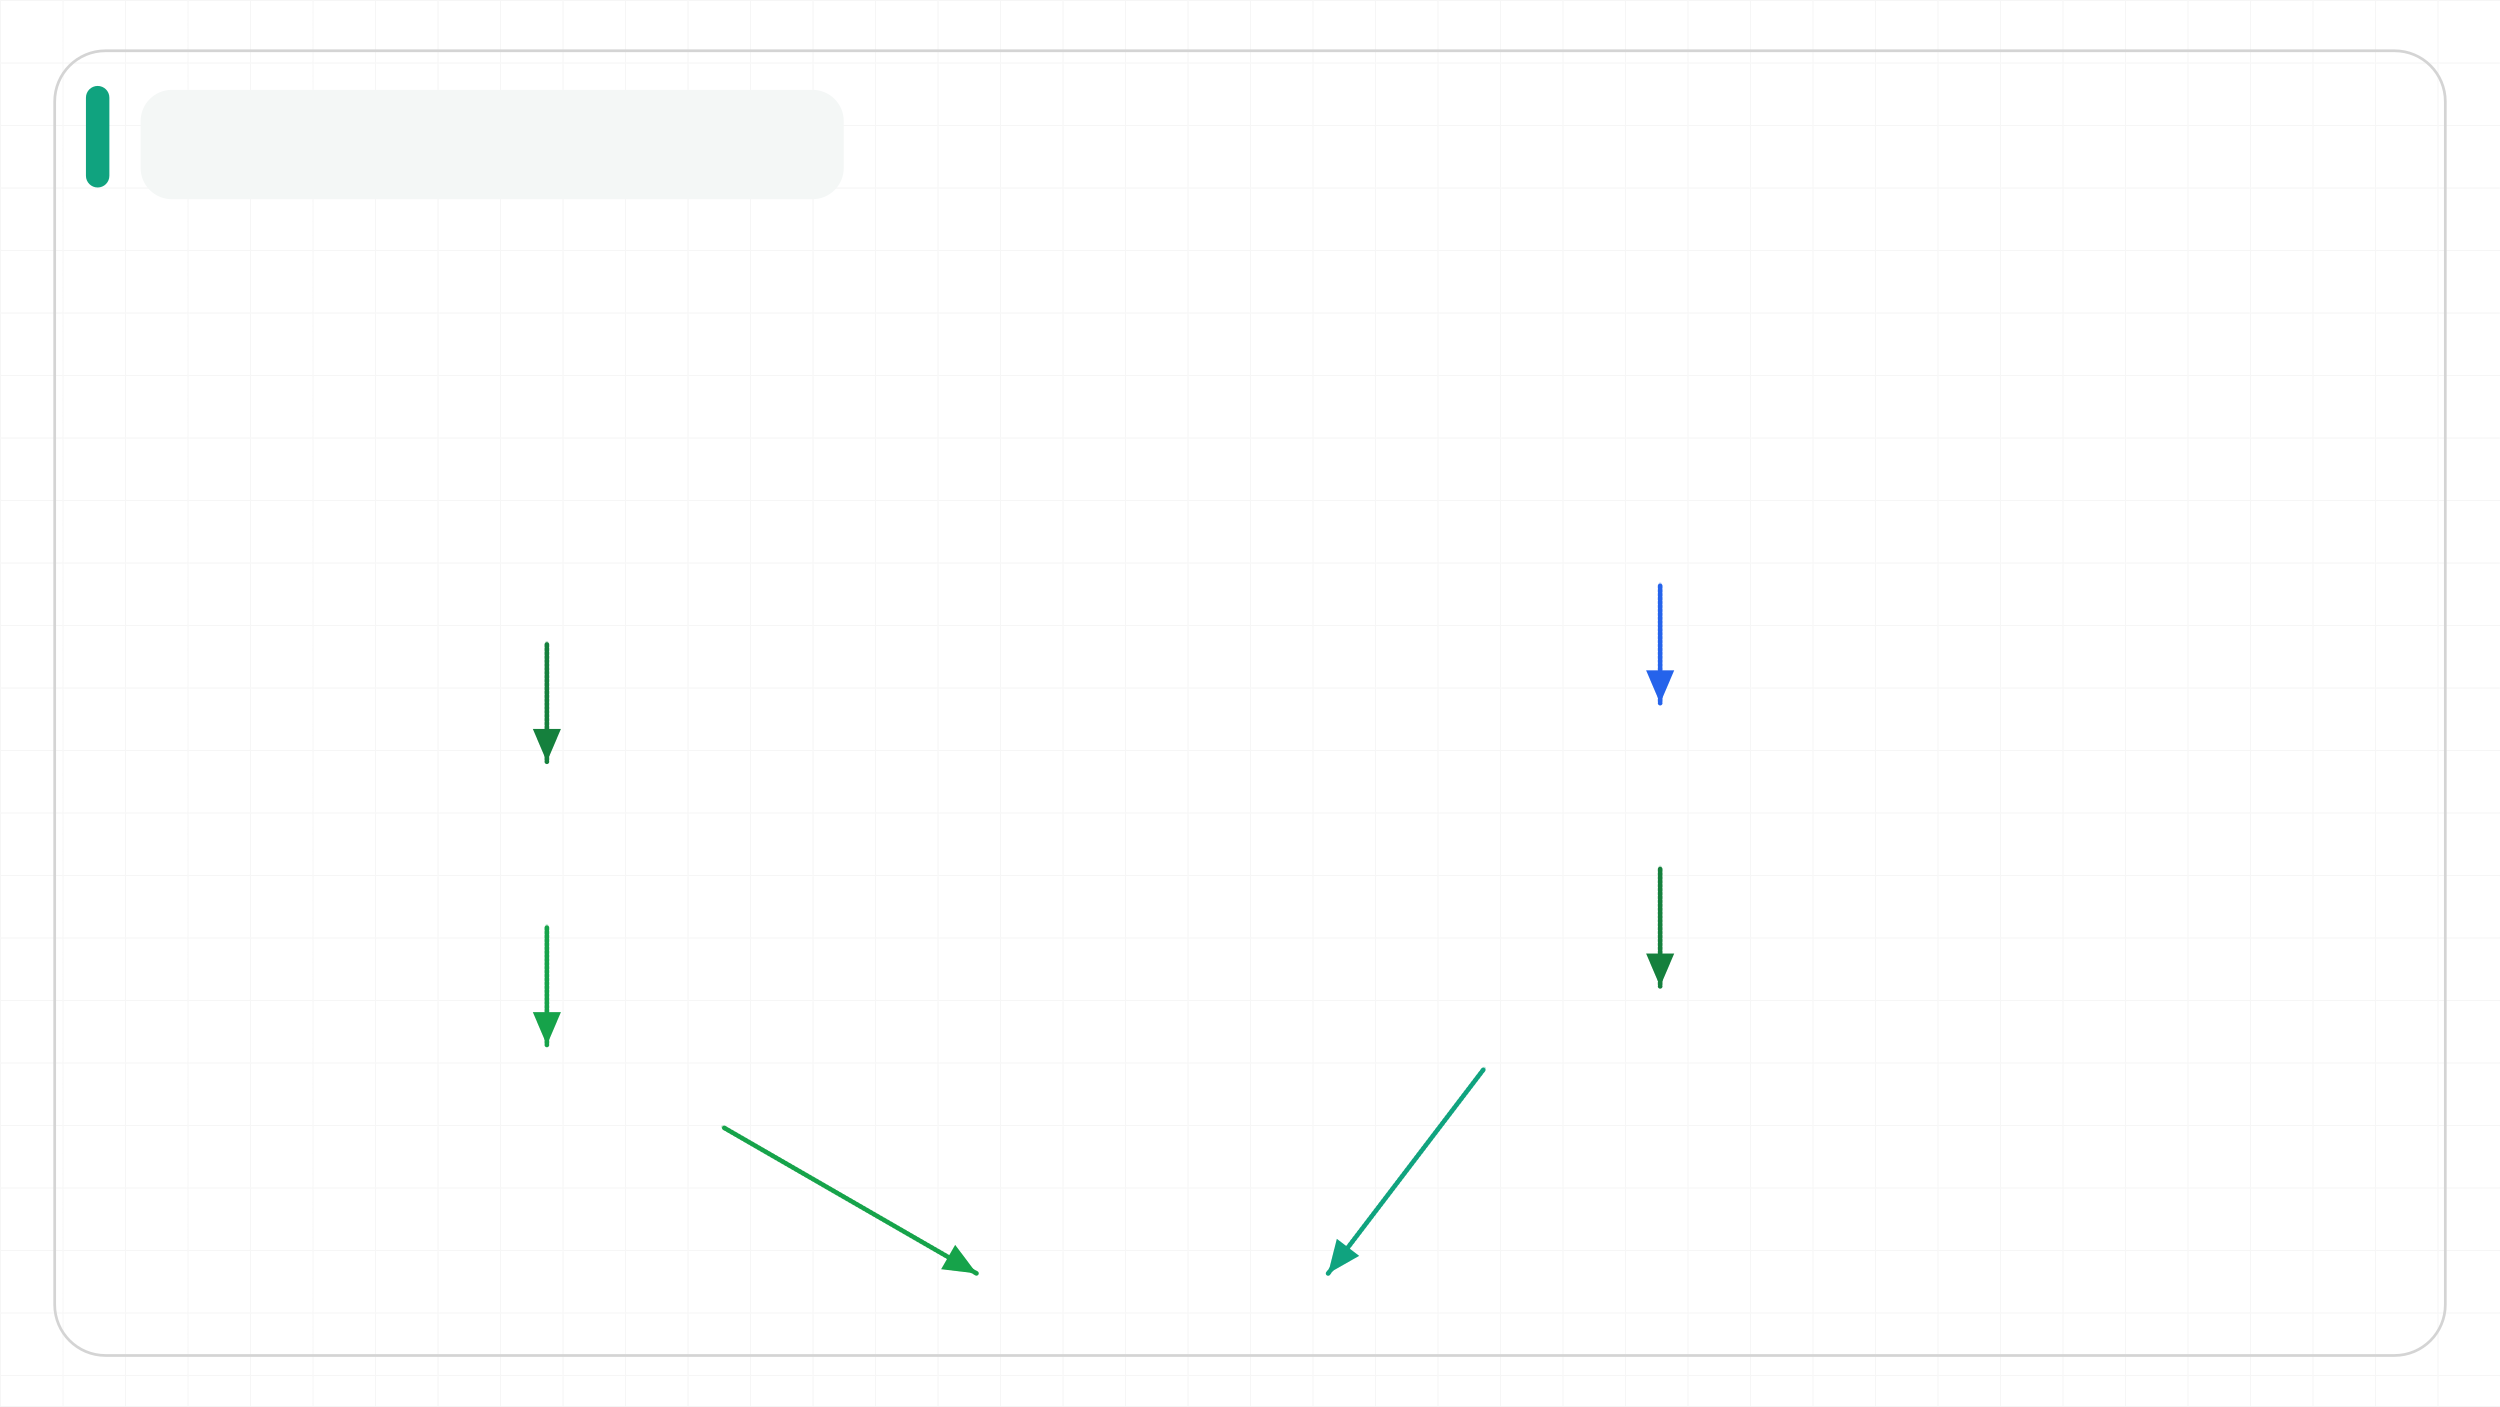
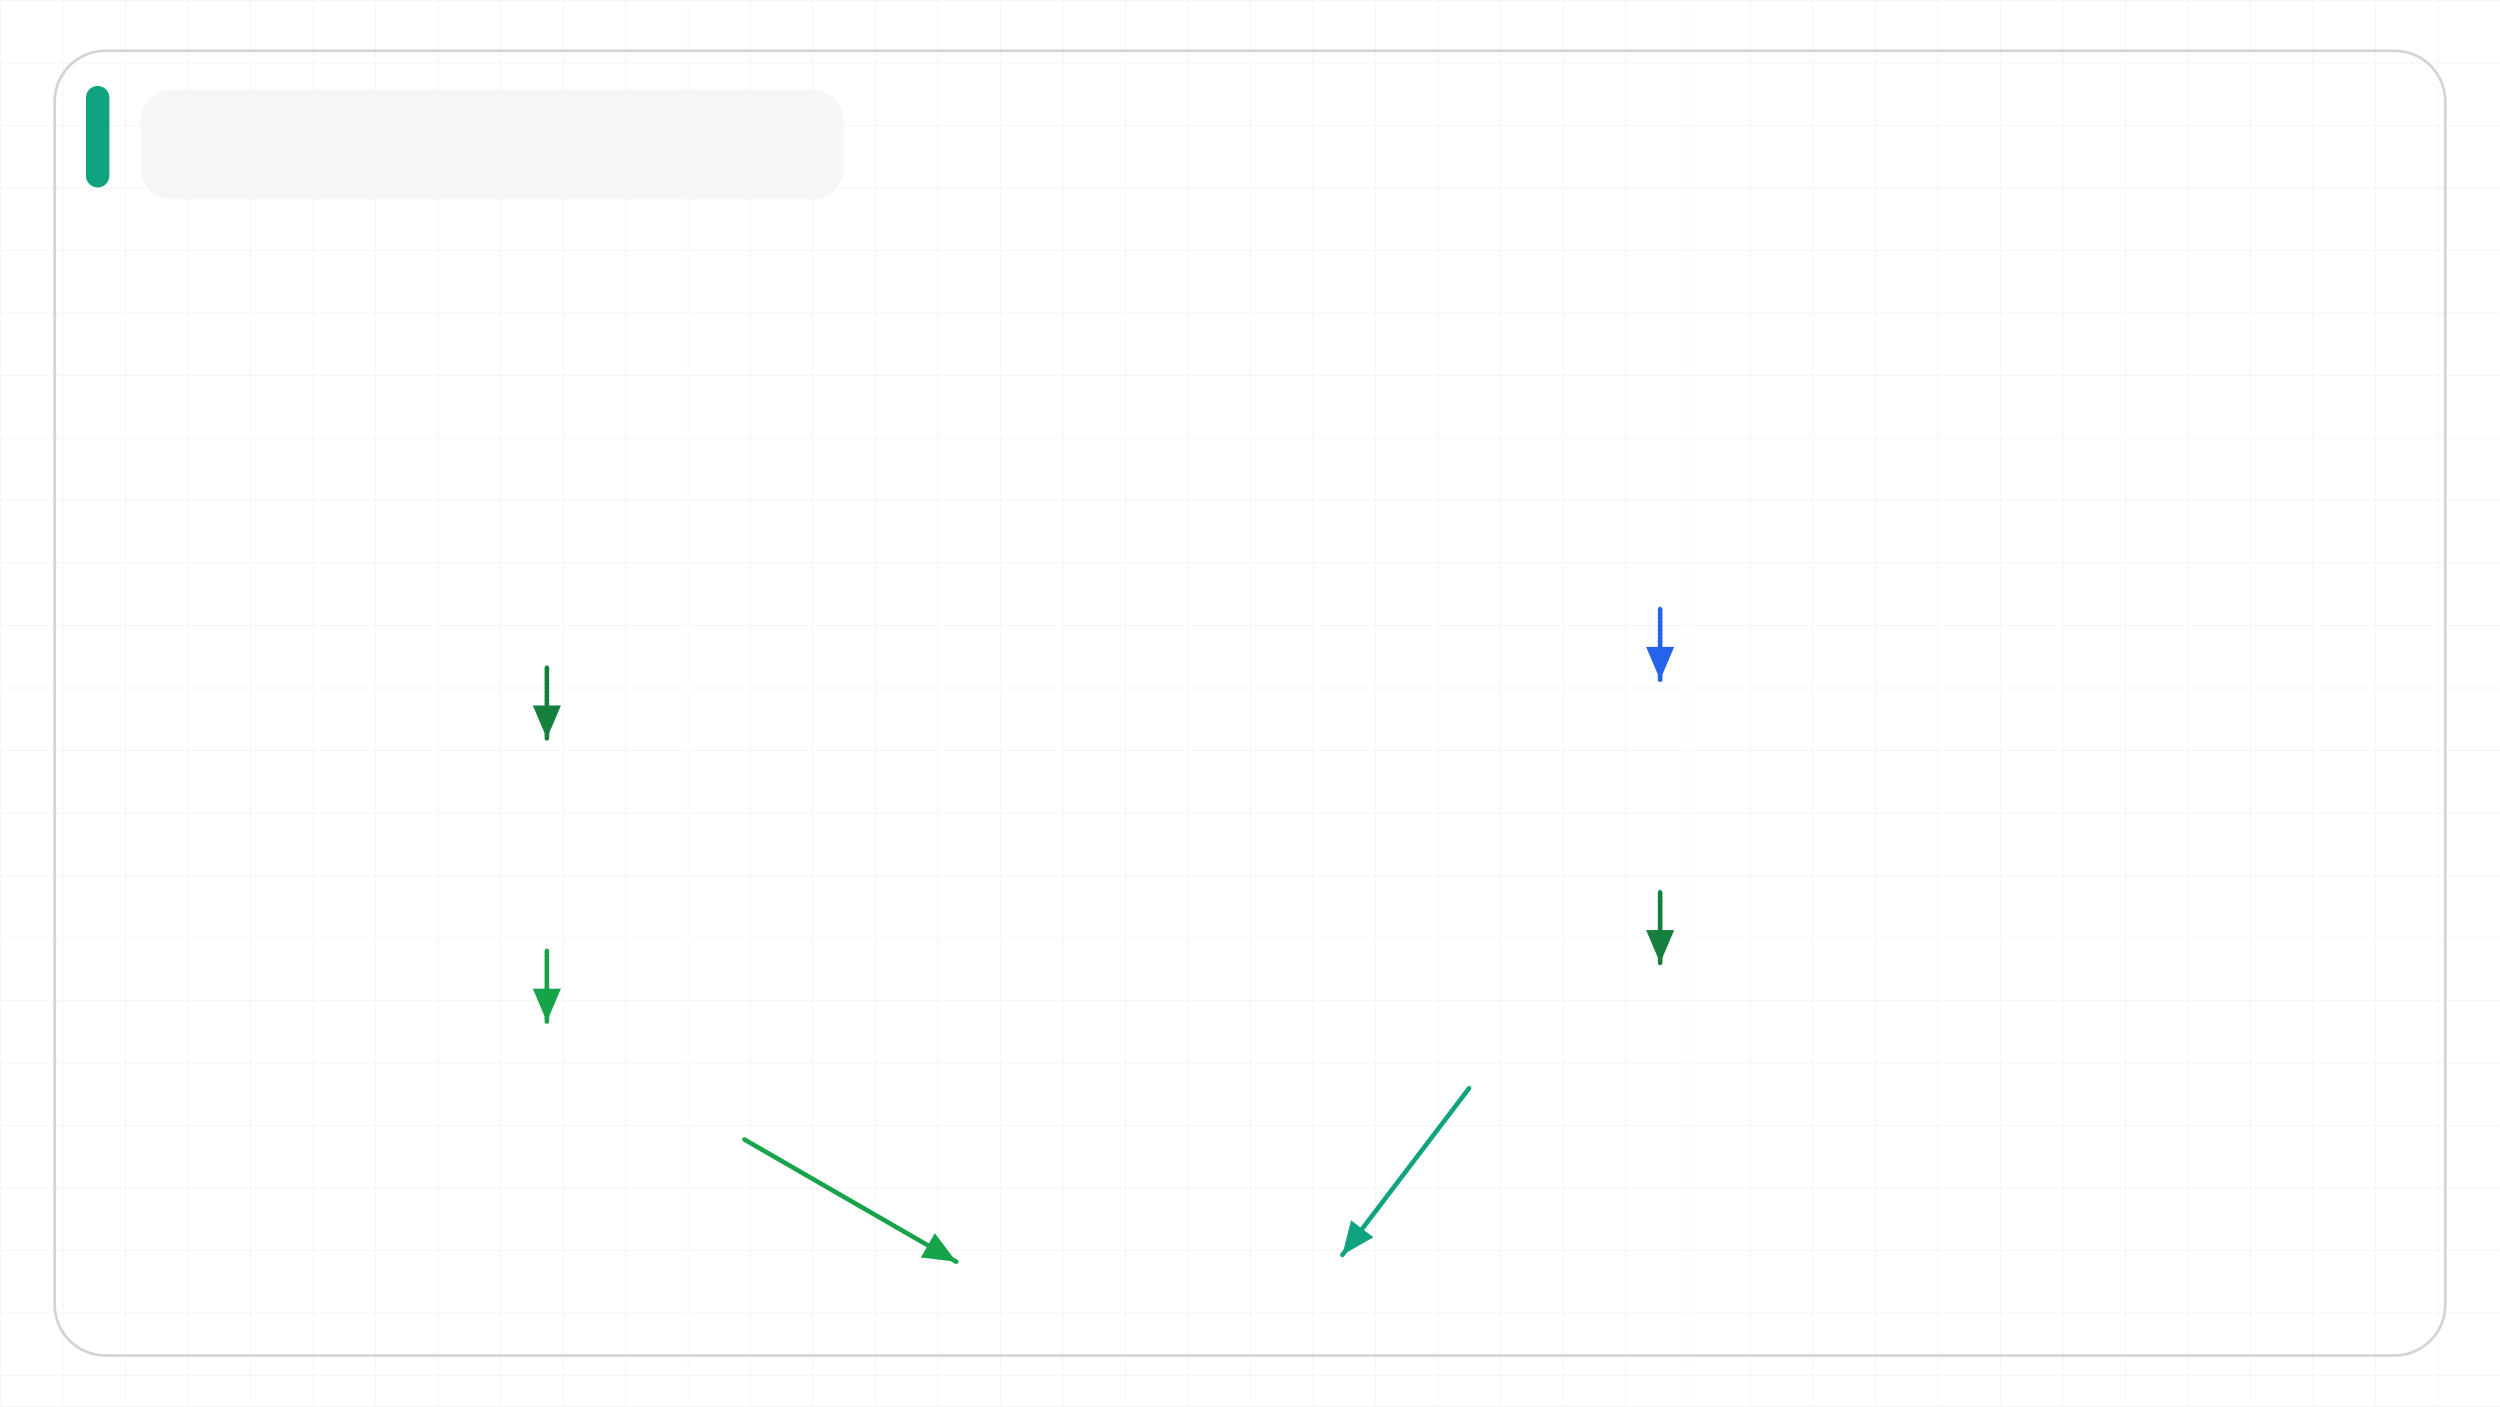
- <svg xmlns="http://www.w3.org/2000/svg" width="1280" height="720" viewBox="0 0 1280 720" role="img" aria-labelledby="diagram-title diagram-desc" data-motion-profile="subtle" data-motion-sequence="step-stagger" data-motion-edge="draw" data-motion-node="fade" data-motion-group="soft-reveal" data-motion-title="fade" data-motion-reduced="subtle">
+ <svg xmlns="http://www.w3.org/2000/svg" width="1280" height="720" viewBox="0 0 1280 720" role="img" aria-labelledby="diagram-title diagram-desc" data-motion-profile="subtle" data-motion-sequence="step-stagger" data-motion-edge="draw" data-motion-node="fade" data-motion-group="soft-reveal" data-motion-title="fade" data-motion-reduced="subtle" data-icon-system="illustrated-character-v1">
  <style>
  .title { font: 700 42px ui-sans-serif, system-ui, -apple-system, BlinkMacSystemFont, "Segoe UI", sans-serif; letter-spacing: 0; }
  .subtitle { font: 400 16px ui-sans-serif, system-ui, -apple-system, BlinkMacSystemFont, "Segoe UI", sans-serif; }
  .node-title { font: 700 18px ui-sans-serif, system-ui, -apple-system, BlinkMacSystemFont, "Segoe UI", sans-serif; }
  .node-caption { font: 400 13px ui-sans-serif, system-ui, -apple-system, BlinkMacSystemFont, "Segoe UI", sans-serif; opacity: 0.84; }
  .group-label { font: 700 14px ui-sans-serif, system-ui, -apple-system, BlinkMacSystemFont, "Segoe UI", sans-serif; text-transform: uppercase; letter-spacing: 0.08em; }
  .edge-label { font: 600 13px ui-sans-serif, system-ui, -apple-system, BlinkMacSystemFont, "Segoe UI", sans-serif; }
  .step-label { font: 700 12px ui-sans-serif, system-ui, -apple-system, BlinkMacSystemFont, "Segoe UI", sans-serif; }
  .edge-flow { stroke-linecap: round; }
  .edge-draw, .edge-base { stroke-linecap: round; stroke-linejoin: round; }
  .edge-particle { filter: url(#particle-glow); }
  .edge-arrow-particle { filter: url(#particle-glow); }
  .semantic-icon { vector-effect: non-scaling-stroke; }
  .semantic-icon-breathe { transform-box: fill-box; transform-origin: center; animation: semanticIconBreathe 2.8s ease-in-out infinite; }
  .icon-breathe-halo { pointer-events: none; filter: url(#particle-glow); }
  .node-glow, .node-burst { pointer-events: none; }
  #title-accent { transform-origin: 50px 70px; animation: titlePulse 4.8s ease-in-out infinite; }
  #title-highlight { transform-origin: 252px 74px; animation: titleSlide 5.6s ease-in-out infinite; }
  @keyframes titlePulse { 0%, 100% { opacity: 0.76; } 50% { opacity: 1; } }
  @keyframes titleSlide { 0%, 100% { transform: translateX(0); opacity: 0.9; } 50% { transform: translateX(8px); opacity: 1; } }
  @keyframes semanticIconBreathe { 0%, 100% { transform: scale(0.96); opacity: 0.72; } 50% { transform: scale(1.08); opacity: 1; } }
  @media (prefers-reduced-motion: reduce) {
    #title-accent, #title-highlight, .semantic-icon-breathe { animation: none; }
  }
</style>
  <rect width="100%" height="100%" fill="#ffffff" />
  <defs>
    <filter id="soft-glow" x="-40%" y="-40%" width="180%" height="180%">
      <feGaussianBlur stdDeviation="5" result="blur" />
      <feMerge>
        <feMergeNode in="blur" />
        <feMergeNode in="SourceGraphic" />
      </feMerge>
    </filter>
    <filter id="particle-glow" x="-80%" y="-80%" width="260%" height="260%">
      <feGaussianBlur stdDeviation="2.6" result="blur" />
      <feMerge>
        <feMergeNode in="blur" />
        <feMergeNode in="SourceGraphic" />
      </feMerge>
    </filter>
    <pattern id="grid" width="32" height="32" patternUnits="userSpaceOnUse">
      <path d="M 32 0 L 0 0 0 32" fill="none" stroke="#eeeeee" stroke-width="1" />
    </pattern>
  </defs>
  <rect width="100%" height="100%" fill="url(#grid)" opacity="0.52" />
  <rect x="28" y="26" width="1224" height="668" rx="26" fill="none" stroke="#d4d4d4" stroke-width="1.4" opacity="1.00" />
  <rect id="title-accent" x="44" y="44" width="12" height="52" rx="6" fill="#10a37f" />
  <rect id="title-highlight" x="72" y="46" width="360" height="56" rx="16" fill="#f4f7f6" />
  <text id="main-title" x="90" y="84" class="title" fill="#111111" opacity="0">
    <animate attributeName="opacity" values="0;1" dur="0.65s" begin="0.08s" fill="freeze" />
  RAG vs Agentic RAG
</text>
  <text x="74" y="126" class="subtitle" fill="#626262" opacity="0">
    <animate attributeName="opacity" values="0;1" dur="0.65s" begin="0.28s" fill="freeze" />
  compare retrieval-only flow with planning, tools, memory, and evaluation
</text>
  <g id="group-rag" class="group" opacity="0">
    <animate attributeName="opacity" values="0;1" dur="0.70s" begin="0.17s" fill="freeze" />
    <rect x="110.0" y="170.0" width="380.0" height="430.0" rx="22" fill="#fafafa" fill-opacity="0.34" stroke="#404040" stroke-width="1.6" stroke-dasharray="9 8">
  </rect>
    <text x="128.0" y="200.0" class="group-label" fill="#626262">RAG</text>
  </g>
  <g id="group-agentic" class="group" opacity="0">
    <animate attributeName="opacity" values="0;1" dur="0.70s" begin="0.29s" fill="freeze" />
    <rect x="690.0" y="170.0" width="380.0" height="430.0" rx="22" fill="#effcf8" fill-opacity="0.34" stroke="#10a37f" stroke-width="1.6" stroke-dasharray="9 8">
  </rect>
    <text x="708.0" y="200.0" class="group-label" fill="#626262">Agentic RAG</text>
  </g>
  <defs>
    <marker id="arrow-1" markerWidth="10" markerHeight="10" refX="7" refY="3" orient="auto" markerUnits="strokeWidth">
      <path d="M 0 0 L 7 3 L 0 6 z" fill="#15803d" />
    </marker>
  </defs>
  <g class="edge" data-role="memory">
-     <path class="edge-base" d="M 280.0 329.0 L 280.0 390.0" fill="none" stroke="#15803d" stroke-width="1.7" opacity="0.24" marker-end="url(#arrow-1)" />
-     <path class="edge-draw" d="M 280.0 329.0 L 280.0 390.0" fill="none" stroke="#15803d" stroke-width="2.4" pathLength="1" stroke-dasharray="1" stroke-dashoffset="1" marker-end="url(#arrow-1)">
+     <path class="edge-base" d="M 280.0 341.0 L 280.0 378.0" fill="none" stroke="#15803d" stroke-width="1.7" opacity="0.24" marker-end="url(#arrow-1)" />
+     <path class="edge-draw" d="M 280.0 341.0 L 280.0 378.0" fill="none" stroke="#15803d" stroke-width="2.4" pathLength="1" stroke-dasharray="1" stroke-dashoffset="1" marker-end="url(#arrow-1)">
      <animate attributeName="stroke-dashoffset" values="1;0" dur="0.90s" begin="0.47s" fill="freeze" />
    </path>
    <text x="280.0" y="345.5" class="edge-label" fill="#626262" opacity="0">
      <animate attributeName="opacity" values="0;1" dur="0.45s" begin="0.61s" fill="freeze" />
    search
  </text>
  </g>
  <defs>
    <marker id="arrow-2" markerWidth="10" markerHeight="10" refX="7" refY="3" orient="auto" markerUnits="strokeWidth">
      <path d="M 0 0 L 7 3 L 0 6 z" fill="#16a34a" />
    </marker>
  </defs>
  <g class="edge" data-role="output">
-     <path class="edge-base" d="M 280.0 474.0 L 280.0 535.0" fill="none" stroke="#16a34a" stroke-width="1.7" opacity="0.24" marker-end="url(#arrow-2)" />
-     <path class="edge-draw" d="M 280.0 474.0 L 280.0 535.0" fill="none" stroke="#16a34a" stroke-width="2.4" pathLength="1" stroke-dasharray="1" stroke-dashoffset="1" marker-end="url(#arrow-2)">
+     <path class="edge-base" d="M 280.0 486.0 L 280.0 523.0" fill="none" stroke="#16a34a" stroke-width="1.7" opacity="0.24" marker-end="url(#arrow-2)" />
+     <path class="edge-draw" d="M 280.0 486.0 L 280.0 523.0" fill="none" stroke="#16a34a" stroke-width="2.4" pathLength="1" stroke-dasharray="1" stroke-dashoffset="1" marker-end="url(#arrow-2)">
      <animate attributeName="stroke-dashoffset" values="1;0" dur="0.90s" begin="0.59s" fill="freeze" />
    </path>
    <text x="280.0" y="490.5" class="edge-label" fill="#626262" opacity="0">
      <animate attributeName="opacity" values="0;1" dur="0.45s" begin="0.73s" fill="freeze" />
    context
  </text>
  </g>
  <defs>
    <marker id="arrow-3" markerWidth="10" markerHeight="10" refX="7" refY="3" orient="auto" markerUnits="strokeWidth">
      <path d="M 0 0 L 7 3 L 0 6 z" fill="#2563eb" />
    </marker>
  </defs>
  <g class="edge" data-role="tool">
-     <path class="edge-base" d="M 850.0 299.0 L 850.0 360.0" fill="none" stroke="#2563eb" stroke-width="1.7" opacity="0.24" marker-end="url(#arrow-3)" />
-     <path class="edge-draw" d="M 850.0 299.0 L 850.0 360.0" fill="none" stroke="#2563eb" stroke-width="2.4" pathLength="1" stroke-dasharray="1" stroke-dashoffset="1" marker-end="url(#arrow-3)">
+     <path class="edge-base" d="M 850.0 311.0 L 850.0 348.0" fill="none" stroke="#2563eb" stroke-width="1.7" opacity="0.24" marker-end="url(#arrow-3)" />
+     <path class="edge-draw" d="M 850.0 311.0 L 850.0 348.0" fill="none" stroke="#2563eb" stroke-width="2.4" pathLength="1" stroke-dasharray="1" stroke-dashoffset="1" marker-end="url(#arrow-3)">
      <animate attributeName="stroke-dashoffset" values="1;0" dur="0.90s" begin="0.71s" fill="freeze" />
    </path>
    <text x="850.0" y="315.5" class="edge-label" fill="#626262" opacity="0">
      <animate attributeName="opacity" values="0;1" dur="0.45s" begin="0.85s" fill="freeze" />
    invoke
  </text>
  </g>
  <defs>
    <marker id="arrow-4" markerWidth="10" markerHeight="10" refX="7" refY="3" orient="auto" markerUnits="strokeWidth">
      <path d="M 0 0 L 7 3 L 0 6 z" fill="#15803d" />
    </marker>
  </defs>
  <g class="edge" data-role="memory">
-     <path class="edge-base" d="M 850.0 444.0 L 850.0 505.0" fill="none" stroke="#15803d" stroke-width="1.7" opacity="0.24" marker-end="url(#arrow-4)" />
-     <path class="edge-draw" d="M 850.0 444.0 L 850.0 505.0" fill="none" stroke="#15803d" stroke-width="2.4" pathLength="1" stroke-dasharray="1" stroke-dashoffset="1" marker-end="url(#arrow-4)">
+     <path class="edge-base" d="M 850.0 456.0 L 850.0 493.0" fill="none" stroke="#15803d" stroke-width="1.7" opacity="0.24" marker-end="url(#arrow-4)" />
+     <path class="edge-draw" d="M 850.0 456.0 L 850.0 493.0" fill="none" stroke="#15803d" stroke-width="2.4" pathLength="1" stroke-dasharray="1" stroke-dashoffset="1" marker-end="url(#arrow-4)">
      <animate attributeName="stroke-dashoffset" values="1;0" dur="0.90s" begin="0.83s" fill="freeze" />
    </path>
    <text x="850.0" y="460.5" class="edge-label" fill="#626262" opacity="0">
      <animate attributeName="opacity" values="0;1" dur="0.45s" begin="0.97s" fill="freeze" />
    state
  </text>
  </g>
  <defs>
    <marker id="arrow-5" markerWidth="10" markerHeight="10" refX="7" refY="3" orient="auto" markerUnits="strokeWidth">
      <path d="M 0 0 L 7 3 L 0 6 z" fill="#16a34a" />
    </marker>
  </defs>
  <g class="edge" data-role="output">
-     <path class="edge-base" d="M 370.0 577.0 L 500.0 652.0" fill="none" stroke="#16a34a" stroke-width="1.7" opacity="0.24" marker-end="url(#arrow-5)" />
-     <path class="edge-draw" d="M 370.0 577.0 L 500.0 652.0" fill="none" stroke="#16a34a" stroke-width="2.4" pathLength="1" stroke-dasharray="1" stroke-dashoffset="1" marker-end="url(#arrow-5)">
+     <path class="edge-base" d="M 380.4 583.0 L 489.6 646.0" fill="none" stroke="#16a34a" stroke-width="1.7" opacity="0.24" marker-end="url(#arrow-5)" />
+     <path class="edge-draw" d="M 380.4 583.0 L 489.6 646.0" fill="none" stroke="#16a34a" stroke-width="2.4" pathLength="1" stroke-dasharray="1" stroke-dashoffset="1" marker-end="url(#arrow-5)">
      <animate attributeName="stroke-dashoffset" values="1;0" dur="0.90s" begin="0.95s" fill="freeze" />
    </path>
    <text x="435.0" y="600.5" class="edge-label" fill="#626262" opacity="0">
      <animate attributeName="opacity" values="0;1" dur="0.45s" begin="1.09s" fill="freeze" />
    simple
  </text>
  </g>
  <defs>
    <marker id="arrow-6" markerWidth="10" markerHeight="10" refX="7" refY="3" orient="auto" markerUnits="strokeWidth">
      <path d="M 0 0 L 7 3 L 0 6 z" fill="#10a37f" />
    </marker>
  </defs>
  <g class="edge" data-role="agent">
-     <path class="edge-base" d="M 760.0 547.0 L 680.0 652.0" fill="none" stroke="#10a37f" stroke-width="1.7" opacity="0.24" marker-end="url(#arrow-6)" />
-     <path class="edge-draw" d="M 760.0 547.0 L 680.0 652.0" fill="none" stroke="#10a37f" stroke-width="2.4" pathLength="1" stroke-dasharray="1" stroke-dashoffset="1" marker-end="url(#arrow-6)">
+     <path class="edge-base" d="M 752.7 556.5 L 687.3 642.5" fill="none" stroke="#10a37f" stroke-width="1.7" opacity="0.24" marker-end="url(#arrow-6)" />
+     <path class="edge-draw" d="M 752.7 556.5 L 687.3 642.5" fill="none" stroke="#10a37f" stroke-width="2.4" pathLength="1" stroke-dasharray="1" stroke-dashoffset="1" marker-end="url(#arrow-6)">
      <animate attributeName="stroke-dashoffset" values="1;0" dur="0.90s" begin="1.07s" fill="freeze" />
    </path>
    <text x="720.0" y="585.5" class="edge-label" fill="#626262" opacity="0">
      <animate attributeName="opacity" values="0;1" dur="0.45s" begin="1.21s" fill="freeze" />
    complex
  </text>
  </g>
  <g id="node-rag-query" class="node motion-node" data-role="actor" opacity="0">
    <animate attributeName="opacity" values="0;1" dur="0.55s" begin="0.25s" fill="freeze" />
    <rect x="190.0" y="245.0" width="180.0" height="84.0" rx="8.0" fill="#fffbe8" stroke="#a16207" stroke-width="1.5" />
-     <g id="icon-rag-query-root" class="semantic-icon-wrap semantic-icon-root semantic-icon-file" data-icon="file" data-node-id="rag-query" opacity="0.94">
-       <g class="semantic-icon-file-page icon-file-page-motion" opacity="0.96">
-         <g transform="translate(229.6 287.0)">
-           <g>
-             <g transform="translate(-229.6 -287.0)">
-               <path class="semantic-icon icon-filled semantic-icon-file icon-file-sheet" d="M 217.4 270.0 H 234.4 L 241.8 277.5 V 304.0 H 217.4 Z" fill="#f0e3c4" stroke="#a16207" stroke-width="3" stroke-linecap="round" stroke-linejoin="round" />
-               <g class="icon-file-fold-motion">
-                 <path d="M 234.4 270.0 L 241.8 277.5 H 234.4 Z" fill="#dfc79a" stroke="#a16207" stroke-width="2.2" stroke-linejoin="round" />
-                 <path d="M 234.4 270.0 V 277.5 H 241.8" fill="none" stroke="#a16207" stroke-width="2.4" stroke-linecap="round" stroke-linejoin="round" opacity="0.88" />
-               </g>
-             </g>
-           </g>
+     <g class="semantic-icon-wrap semantic-icon-character-wrap" data-icon="file" data-node-id="rag-query" opacity="0.98">
+       <g id="icon-rag-query-root" class="semantic-icon semantic-icon-illustrated-character-v1" data-semantic-role="note-write-settle" data-rest-opacity="1" transform="translate(208.8 262.6) scale(0.4872)">
+         <g class="illustrated-character-motion-shell">
+           <path id="icon-rag-query-page" class="illustrated-character-part illustrated-character-page" data-rest-opacity="1" d="M28 18h30l15 15v49H28z" fill="#fffdf6" stroke="#283047" stroke-width="3" stroke-linecap="round" stroke-linejoin="round" />
+           <path id="icon-rag-query-corner" class="illustrated-character-part illustrated-character-corner" data-rest-opacity="1" d="M58 18v16h15" fill="#c5b8f2" stroke="#283047" stroke-width="3" stroke-linecap="round" stroke-linejoin="round" />
+           <path id="icon-rag-query-line-1" class="illustrated-character-part illustrated-character-line-1" data-rest-opacity="1" d="M38 48h25" fill="none" stroke="#283047" stroke-width="3" stroke-linecap="round" stroke-linejoin="round" />
+           <path id="icon-rag-query-line-2" class="illustrated-character-part illustrated-character-line-2" data-rest-opacity="1" d="M38 57h22" fill="none" stroke="#283047" stroke-width="3" stroke-linecap="round" stroke-linejoin="round" />
+           <path id="icon-rag-query-line-3" class="illustrated-character-part illustrated-character-line-3" data-rest-opacity="1" d="M38 66h16" fill="none" stroke="#283047" stroke-width="3" stroke-linecap="round" stroke-linejoin="round" />
+           <circle id="icon-rag-query-dot" class="illustrated-character-part illustrated-character-dot" data-rest-opacity="1" cx="30" cy="74" r="5" fill="#49c99a" stroke="#283047" stroke-width="3" stroke-linecap="round" stroke-linejoin="round" />
        </g>
      </g>
    </g>
    <text x="306.4" y="273.0" text-anchor="middle" fill="#111111">
      <tspan x="306.4" dy="18" class="node-title">Query</tspan>
      <tspan x="306.4" dy="17" class="node-caption">ask</tspan>
    </text>
  </g>
  <g id="node-rag-retrieve" class="node motion-node" data-role="memory" opacity="0">
    <animate attributeName="opacity" values="0;1" dur="0.55s" begin="0.37s" fill="freeze" />
    <rect x="190.0" y="390.0" width="180.0" height="84.0" rx="8.0" fill="#f0fdf4" stroke="#15803d" stroke-width="1.5" />
-     <g id="icon-rag-retrieve-root" class="semantic-icon-wrap semantic-icon-root semantic-icon-search" data-icon="search" data-node-id="rag-retrieve" opacity="0.94">
-       <circle id="icon-rag-retrieve-lens" cx="226.9" cy="429.3" r="9.2" class="semantic-icon icon-filled semantic-icon-search" stroke="#15803d" stroke-width="3" stroke-linecap="round" stroke-linejoin="round" fill="#cde9d7" />
-       <path id="icon-rag-retrieve-handle" d="M 234.7 437.1 L 245.2 447.6" class="semantic-icon semantic-icon-search" fill="none" stroke="#15803d" stroke-width="3" stroke-linecap="round" stroke-linejoin="round" />
-       <path id="icon-rag-retrieve-scan" class="icon-runtime-part" d="M 219.1 424.5 L 233.0 436.8" fill="none" stroke="#15803d" stroke-width="2.8" stroke-linecap="round" opacity="0" />
-       <circle id="icon-rag-retrieve-result-1" class="icon-runtime-part" cx="224.0" cy="428.3" r="2.2" fill="#15803d" opacity="0" />
-       <circle id="icon-rag-retrieve-result-2" class="icon-runtime-part" cx="229.9" cy="431.7" r="1.9" fill="#15803d" opacity="0" />
-       <circle id="icon-rag-retrieve-target" class="icon-runtime-part" cx="232.7" cy="428.6" r="3.7" fill="none" stroke="#15803d" stroke-width="2" opacity="0" />
+     <g class="semantic-icon-wrap semantic-icon-character-wrap" data-icon="search" data-node-id="rag-retrieve" opacity="0.98">
+       <g id="icon-rag-retrieve-root" class="semantic-icon semantic-icon-illustrated-character-v1" data-semantic-role="scout-scan-find" data-rest-opacity="1" transform="translate(208.8 407.6) scale(0.4872)">
+         <g class="illustrated-character-motion-shell">
+           <circle id="icon-rag-retrieve-lens" class="illustrated-character-part illustrated-character-lens" data-rest-opacity="1" cx="45" cy="46" r="23" fill="#83d9ed" stroke="#283047" stroke-width="3" stroke-linecap="round" stroke-linejoin="round" />
+           <path id="icon-rag-retrieve-lens-shine" class="illustrated-character-part illustrated-character-lens-shine" data-rest-opacity="1" d="M31 40c4-9 13-14 23-12" fill="none" stroke="#283047" stroke-width="3" stroke-linecap="round" stroke-linejoin="round" />
+           <path id="icon-rag-retrieve-scan" class="illustrated-character-part illustrated-character-scan" data-rest-opacity="1" d="M25 46h40" fill="none" stroke="#283047" stroke-width="3" stroke-linecap="round" stroke-linejoin="round" />
+           <path id="icon-rag-retrieve-handle" class="illustrated-character-part illustrated-character-handle" data-rest-opacity="1" d="M61 62l16 16" fill="none" stroke="#283047" stroke-width="3" stroke-linecap="round" stroke-linejoin="round" />
+           <path id="icon-rag-retrieve-marker" class="illustrated-character-part illustrated-character-marker" data-rest-opacity="1" d="M45 33c-6 0-10 4-10 10 0 8 10 17 10 17s10-9 10-17c0-6-4-10-10-10z" fill="#ffd2b8" stroke="#283047" stroke-width="3" stroke-linecap="round" stroke-linejoin="round" />
+           <circle id="icon-rag-retrieve-marker-dot" class="illustrated-character-part illustrated-character-marker-dot" data-rest-opacity="1" cx="45" cy="43" r="3" fill="#fffdf6" stroke="#283047" stroke-width="3" stroke-linecap="round" stroke-linejoin="round" />
+           <path id="icon-rag-retrieve-spark" class="illustrated-character-part illustrated-character-spark" data-rest-opacity="1" d="M77 22l2 5 5 2-5 2-2 5-2-5-5-2 5-2z" fill="#ffd45e" stroke="#283047" stroke-width="3" stroke-linecap="round" stroke-linejoin="round" />
+         </g>
+       </g>
    </g>
    <text x="306.4" y="418.0" text-anchor="middle" fill="#111111">
      <tspan x="306.4" dy="18" class="node-title">Retrieve</tspan>
      <tspan x="306.4" dy="17" class="node-caption">top-k</tspan>
    </text>
  </g>
  <g id="node-rag-answer" class="node motion-node" data-role="output" opacity="0">
    <animate attributeName="opacity" values="0;1" dur="0.55s" begin="0.49s" fill="freeze" />
    <rect x="190.0" y="535.0" width="180.0" height="84.0" rx="8.0" fill="#f0fdf4" stroke="#16a34a" stroke-width="1.5" />
-     <g id="icon-rag-answer-root" class="semantic-icon-wrap semantic-icon-root semantic-icon-output" data-icon="output" data-node-id="rag-answer" opacity="0.94">
-       <rect id="icon-rag-answer-card" x="216.3" y="564.8" width="22.4" height="23.1" rx="3.1" fill="#cdefd9" stroke="#16a34a" stroke-width="2.8" />
-       <path id="icon-rag-answer-line-1" class="icon-output-line" d="M 222.5 572.2 H 233.3" fill="none" stroke="#16a34a" stroke-width="2.2" stroke-linecap="round" opacity="0.82" />
-       <path id="icon-rag-answer-line-2" class="icon-output-line" d="M 222.5 577.0 H 231.3" fill="none" stroke="#16a34a" stroke-width="2.2" stroke-linecap="round" opacity="0.82" />
-       <path id="icon-rag-answer-check" class="icon-output-check" d="M 224.5 582.8 L 228.2 586.2 L 236.4 577.7" fill="none" stroke="#16a34a" stroke-width="3.0" stroke-linecap="round" stroke-linejoin="round" />
-       <circle id="icon-rag-answer-flash" class="icon-runtime-part" cx="233.0" cy="580.7" r="10.5" fill="none" stroke="#16a34a" stroke-width="2" opacity="0" />
+     <g class="semantic-icon-wrap semantic-icon-character-wrap" data-icon="output" data-node-id="rag-answer" opacity="0.98">
+       <g id="icon-rag-answer-root" class="semantic-icon semantic-icon-illustrated-character-v1" data-semantic-role="reveal-deliver-confirm" data-rest-opacity="1" transform="translate(208.8 552.6) scale(0.4872)">
+         <g class="illustrated-character-motion-shell">
+           <path id="icon-rag-answer-envelope" class="illustrated-character-part illustrated-character-envelope" data-rest-opacity="1" d="M19 34h62v42H19z" fill="#83d9ed" stroke="#283047" stroke-width="3" stroke-linecap="round" stroke-linejoin="round" />
+           <path id="icon-rag-answer-envelope-fold" class="illustrated-character-part illustrated-character-envelope-fold" data-rest-opacity="1" d="M20 36l30 23 30-23M20 75l19-19m42 19L62 56" fill="none" stroke="#283047" stroke-width="3" stroke-linecap="round" stroke-linejoin="round" />
+           <rect id="icon-rag-answer-card" class="illustrated-character-part illustrated-character-card" data-rest-opacity="1" x="35" y="22" width="31" height="34" rx="4" fill="#fffdf6" stroke="#283047" stroke-width="3" stroke-linecap="round" stroke-linejoin="round" />
+           <path id="icon-rag-answer-card-line" class="illustrated-character-part illustrated-character-card-line" data-rest-opacity="1" d="M41 32h18m-18 7h12" fill="none" stroke="#283047" stroke-width="3" stroke-linecap="round" stroke-linejoin="round" />
+           <path id="icon-rag-answer-check" class="illustrated-character-part illustrated-character-check" data-rest-opacity="1" d="M43 46l5 5 10-11" fill="none" stroke="#283047" stroke-width="3" stroke-linecap="round" stroke-linejoin="round" />
+           <path id="icon-rag-answer-spark" class="illustrated-character-part illustrated-character-spark" data-rest-opacity="1" d="M77 22l2 5 5 2-5 2-2 5-2-5-5-2 5-2z" fill="#ffd45e" stroke="#283047" stroke-width="3" stroke-linecap="round" stroke-linejoin="round" />
+         </g>
+       </g>
    </g>
    <text x="306.4" y="563.0" text-anchor="middle" fill="#111111">
      <tspan x="306.4" dy="18" class="node-title">Answer</tspan>
      <tspan x="306.4" dy="17" class="node-caption">compose</tspan>
    </text>
  </g>
  <g id="node-agent-plan" class="node motion-node" data-role="agent" opacity="0">
    <animate attributeName="opacity" values="0;1" dur="0.55s" begin="0.61s" fill="freeze" />
    <rect x="760.0" y="215.0" width="180.0" height="84.0" rx="8.0" fill="#effcf8" stroke="#10a37f" stroke-width="1.5" />
-     <g id="icon-agent-plan-root" class="semantic-icon-wrap semantic-icon-root semantic-icon-agent" data-icon="agent" data-node-id="agent-plan" opacity="0.94">
-       <path id="icon-agent-plan-shell" class="semantic-icon semantic-icon-agent icon-agent-shell" d="M 799.6 240.3            L 812.2 247.8            V 264.8            L 799.6 272.6            L 787.0 264.8            V 247.8            Z" fill="#cbeee5" stroke="#10a37f" stroke-width="2.8" stroke-linecap="round" stroke-linejoin="round" opacity="0.92" />
-       <path class="semantic-icon semantic-icon-agent icon-agent-circuit" d="M 799.6 247.1 V 263.1            M 793.1 253.3 H 797.9            M 801.3 256.7 H 806.7            M 795.2 262.4 H 803.3" fill="none" stroke="#10a37f" stroke-width="2.0" stroke-linecap="round" stroke-linejoin="round" opacity="0.50" />
-       <circle id="icon-agent-plan-core" class="icon-runtime-part icon-agent-core" cx="799.6" cy="256.7" r="3.0" fill="#10a37f" stroke="#cbeee5" stroke-width="1.5" opacity="0.78" />
-       <circle id="icon-agent-plan-thought-1" class="icon-runtime-part icon-agent-thought" cx="793.5" cy="249.5" r="2.0" fill="#10a37f" opacity="0.46" />
-       <circle id="icon-agent-plan-thought-2" class="icon-runtime-part icon-agent-thought" cx="805.7" cy="251.6" r="1.9" fill="#10a37f" opacity="0.38" />
-       <circle id="icon-agent-plan-thought-3" class="icon-runtime-part icon-agent-thought" cx="796.5" cy="263.1" r="1.8" fill="#10a37f" opacity="0.42" />
-       <path id="icon-agent-plan-decision-token" class="icon-runtime-part icon-agent-decision-token" d="M 807.8 252.2            L 810.2 254.6            L 807.8 257.0            L 805.4 254.6            Z" fill="#10a37f" stroke="#cbeee5" stroke-width="1.2" opacity="0" />
+     <g class="semantic-icon-wrap semantic-icon-character-wrap" data-icon="agent" data-node-id="agent-plan" opacity="0.98">
+       <g id="icon-agent-plan-root" class="semantic-icon semantic-icon-illustrated-character-v1" data-semantic-role="think-decide-confirm" data-rest-opacity="1" transform="translate(778.8 232.6) scale(0.4872)">
+         <g class="illustrated-character-motion-shell">
+           <path id="icon-agent-plan-brain-left" class="illustrated-character-part illustrated-character-brain-left" data-rest-opacity="1" d="M48 18C31 10 13 23 18 39C4 48 10 67 25 70C26 86 44 91 52 78L52 30C51 25 50 21 48 18Z" fill="#49c99a" stroke="#283047" stroke-width="3" stroke-linecap="round" stroke-linejoin="round" />
+           <path id="icon-agent-plan-brain-right" class="illustrated-character-part illustrated-character-brain-right" data-rest-opacity="1" d="M52 18C69 10 87 23 82 39C96 48 90 67 75 70C74 86 56 91 48 78L48 30C49 25 50 21 52 18Z" fill="#c5b8f2" stroke="#283047" stroke-width="3" stroke-linecap="round" stroke-linejoin="round" />
+           <path id="icon-agent-plan-brain-veins" class="illustrated-character-part illustrated-character-brain-veins" data-rest-opacity="1" d="M34 27c-5 6 4 9 1 16m-8 12c8-1 5 9 11 11m28-39c5 6-4 9-1 16m8 12c-8-1-5 9-11 11" fill="none" stroke="#283047" stroke-width="3" stroke-linecap="round" stroke-linejoin="round" />
+           <rect id="icon-agent-plan-chip" class="illustrated-character-part illustrated-character-chip" data-rest-opacity="1" x="31" y="33" width="38" height="32" rx="4" fill="#fffdf6" stroke="#283047" stroke-width="3" stroke-linecap="round" stroke-linejoin="round" />
+           <text id="icon-agent-plan-chip-label" class="illustrated-character-part illustrated-character-chip-label" data-rest-opacity="1" x="50" y="54" fill="#283047" text-anchor="middle" font-family="ui-sans-serif, system-ui" font-size="20" font-weight="700">AI</text>
+           <path id="icon-agent-plan-signal" class="illustrated-character-part illustrated-character-signal" data-rest-opacity="1" d="M73 39h7m-7 7h10m-10 7h7" fill="none" stroke="#283047" stroke-width="3" stroke-linecap="round" stroke-linejoin="round" />
+           <path id="icon-agent-plan-spark" class="illustrated-character-part illustrated-character-spark" data-rest-opacity="1" d="M21 20l2 5 5 2-5 2-2 5-2-5-5-2 5-2z" fill="#ffd45e" stroke="#283047" stroke-width="3" stroke-linecap="round" stroke-linejoin="round" />
+         </g>
+       </g>
    </g>
    <text x="876.4" y="243.0" text-anchor="middle" fill="#111111">
      <tspan x="876.4" dy="18" class="node-title">Plan</tspan>
      <tspan x="876.4" dy="17" class="node-caption">decompose</tspan>
    </text>
  </g>
  <g id="node-agent-tools" class="node motion-node" data-role="tool" opacity="0">
    <animate attributeName="opacity" values="0;1" dur="0.55s" begin="0.73s" fill="freeze" />
    <rect x="760.0" y="360.0" width="180.0" height="84.0" rx="8.0" fill="#eff6ff" stroke="#2563eb" stroke-width="1.5" />
-     <g id="icon-agent-tools-root" class="semantic-icon-wrap semantic-icon-root semantic-icon-tool" data-icon="tool" data-node-id="agent-tools" opacity="0.94">
-       <rect id="icon-agent-tools-chip" x="784.6" y="392.5" width="24.8" height="19.0" rx="4.4" fill="#cfdefc" stroke="#2563eb" stroke-width="2.8" />
-       <text id="icon-agent-tools-glyph" x="794.5" y="404.9" text-anchor="middle" fill="#2563eb" stroke="none" font-size="10.0" font-weight="800">fx</text>
-       <circle id="icon-agent-tools-connector" cx="806.7" cy="402.0" r="2.2" fill="#2563eb" opacity="0.72" />
-       <path id="icon-agent-tools-spark-1" class="icon-tool-spark" d="M 810.8 394.5 L 813.5 391.5" fill="none" stroke="#2563eb" stroke-width="2.2" stroke-linecap="round" opacity="0.84" />
-       <path id="icon-agent-tools-spark-2" class="icon-tool-spark" d="M 811.5 408.5 L 814.9 410.8" fill="none" stroke="#2563eb" stroke-width="2.2" stroke-linecap="round" opacity="0.84" />
-       <circle id="icon-agent-tools-flash" class="icon-runtime-part" cx="811.2" cy="402.0" r="6.8" fill="none" stroke="#2563eb" stroke-width="2" opacity="0" />
+     <g class="semantic-icon-wrap semantic-icon-character-wrap" data-icon="tool" data-node-id="agent-tools" opacity="0.98">
+       <g id="icon-agent-tools-root" class="semantic-icon semantic-icon-illustrated-character-v1" data-semantic-role="kit-act-confirm" data-rest-opacity="1" transform="translate(778.8 377.6) scale(0.4872)">
+         <g class="illustrated-character-motion-shell">
+           <path id="icon-agent-tools-bucket" class="illustrated-character-part illustrated-character-bucket" data-rest-opacity="1" d="M25 40h50l-5 43H30z" fill="#39b8b5" stroke="#283047" stroke-width="3" stroke-linecap="round" stroke-linejoin="round" />
+           <path id="icon-agent-tools-lid" class="illustrated-character-part illustrated-character-lid" data-rest-opacity="1" d="M29 39c5-12 37-12 42 0z" fill="#c5b8f2" stroke="#283047" stroke-width="3" stroke-linecap="round" stroke-linejoin="round" />
+           <path id="icon-agent-tools-handle" class="illustrated-character-part illustrated-character-handle" data-rest-opacity="1" d="M35 41c0-17 30-17 30 0" fill="none" stroke="#283047" stroke-width="3" stroke-linecap="round" stroke-linejoin="round" />
+           <path id="icon-agent-tools-wrench" class="illustrated-character-part illustrated-character-wrench" data-rest-opacity="1" d="M55 28c6-5 13-2 15 3l-7 4 6 7-8 8-7-6-4 7c-6-2-9-9-5-15l5 4 6-6z" fill="#ffd45e" stroke="#283047" stroke-width="3" stroke-linecap="round" stroke-linejoin="round" />
+           <circle id="icon-agent-tools-wrench-hole" class="illustrated-character-part illustrated-character-wrench-hole" data-rest-opacity="1" cx="65" cy="31" r="3" fill="#fffdf6" stroke="#283047" stroke-width="3" stroke-linecap="round" stroke-linejoin="round" />
+           <path id="icon-agent-tools-spark" class="illustrated-character-part illustrated-character-spark" data-rest-opacity="1" d="M27 66l2 5 5 2-5 2-2 5-2-5-5-2 5-2z" fill="#ffd2b8" stroke="#283047" stroke-width="3" stroke-linecap="round" stroke-linejoin="round" />
+         </g>
+       </g>
    </g>
    <text x="876.4" y="388.0" text-anchor="middle" fill="#111111">
      <tspan x="876.4" dy="18" class="node-title">Tools</tspan>
      <tspan x="876.4" dy="17" class="node-caption">act</tspan>
    </text>
  </g>
  <g id="node-agent-memory" class="node motion-node" data-role="memory" opacity="0">
    <animate attributeName="opacity" values="0;1" dur="0.55s" begin="0.85s" fill="freeze" />
    <rect x="760.0" y="505.0" width="180.0" height="84.0" rx="8.0" fill="#f0fdf4" stroke="#15803d" stroke-width="1.5" />
-     <g id="icon-agent-memory-root" class="semantic-icon-wrap semantic-icon-root semantic-icon-memory" data-icon="memory" data-node-id="agent-memory" opacity="0.94">
-       <rect id="icon-agent-memory-back-card" class="icon-memory-back-card" x="789.7" y="533.7" width="20.1" height="18.7" rx="3.1" fill="#cde9d7" stroke="#15803d" stroke-width="2.5" opacity="0.58" />
-       <rect id="icon-agent-memory-front-card" class="icon-memory-front-card" x="787.0" y="537.5" width="21.8" height="19.7" rx="3.4" fill="#cde9d7" stroke="#15803d" stroke-width="2.7" opacity="0.84" />
-       <path id="icon-agent-memory-trace-1" class="icon-memory-trace" d="M 792.8 543.9 H 804.7" fill="none" stroke="#15803d" stroke-width="2.2" stroke-linecap="round" opacity="0.82" />
-       <path id="icon-agent-memory-trace-2" class="icon-memory-trace" d="M 792.8 548.7 H 807.1" fill="none" stroke="#15803d" stroke-width="2.2" stroke-linecap="round" opacity="0.82" />
-       <path id="icon-agent-memory-trace-3" class="icon-memory-trace" d="M 792.8 553.5 H 802.7" fill="none" stroke="#15803d" stroke-width="2.2" stroke-linecap="round" opacity="0.82" />
-       <circle id="icon-agent-memory-dot" class="icon-memory-dot" cx="808.8" cy="539.9" r="2.2" fill="#15803d" opacity="0.72" />
-       <circle id="icon-agent-memory-commit-token" class="icon-runtime-part" cx="790.8" cy="531.4" r="2.6" fill="#15803d" opacity="0" />
-       <circle id="icon-agent-memory-flash" class="icon-runtime-part" cx="797.9" cy="547.3" r="12.2" fill="none" stroke="#15803d" stroke-width="2" opacity="0" />
+     <g class="semantic-icon-wrap semantic-icon-character-wrap" data-icon="memory" data-node-id="agent-memory" opacity="0.98">
+       <g id="icon-agent-memory-root" class="semantic-icon semantic-icon-illustrated-character-v1" data-semantic-role="index-commit-recall" data-rest-opacity="1" transform="translate(778.8 522.6) scale(0.4872)">
+         <g class="illustrated-character-motion-shell">
+           <rect id="icon-agent-memory-back-card" class="illustrated-character-part illustrated-character-back-card" data-rest-opacity="1" x="25" y="24" width="47" height="50" rx="7" fill="#c5b8f2" stroke="#283047" stroke-width="3" stroke-linecap="round" stroke-linejoin="round" />
+           <rect id="icon-agent-memory-front-card" class="illustrated-character-part illustrated-character-front-card" data-rest-opacity="1" x="33" y="33" width="44" height="48" rx="7" fill="#fffdf6" stroke="#283047" stroke-width="3" stroke-linecap="round" stroke-linejoin="round" />
+           <path id="icon-agent-memory-bookmark" class="illustrated-character-part illustrated-character-bookmark" data-rest-opacity="1" d="M62 33v19l-6-4-6 4V33z" fill="#ffd2b8" stroke="#283047" stroke-width="3" stroke-linecap="round" stroke-linejoin="round" />
+           <path id="icon-agent-memory-key-line" class="illustrated-character-part illustrated-character-key-line" data-rest-opacity="1" d="M43 59h24m-24 8h17" fill="none" stroke="#283047" stroke-width="3" stroke-linecap="round" stroke-linejoin="round" />
+           <circle id="icon-agent-memory-memory-dot" class="illustrated-character-part illustrated-character-memory-dot" data-rest-opacity="1" cx="38" cy="29" r="4" fill="#49c99a" stroke="#283047" stroke-width="3" stroke-linecap="round" stroke-linejoin="round" />
+         </g>
+       </g>
    </g>
    <text x="876.4" y="533.0" text-anchor="middle" fill="#111111">
      <tspan x="876.4" dy="18" class="node-title">Memory</tspan>
      <tspan x="876.4" dy="17" class="node-caption">learn</tspan>
    </text>
  </g>
  <g id="node-decision" class="node motion-node" data-role="output" opacity="0">
    <animate attributeName="opacity" values="0;1" dur="0.55s" begin="0.97s" fill="freeze" />
    <rect x="500.0" y="610.0" width="180.0" height="84.0" rx="8.0" fill="#f0fdf4" stroke="#16a34a" stroke-width="1.5" />
-     <g id="icon-decision-root" class="semantic-icon-wrap semantic-icon-root semantic-icon-shield" data-icon="shield" data-node-id="decision" opacity="0.94">
-       <path d="M 539.6 635.0 L 554.2 642.1 V 653.7            C 554.2 663.2, 545.4 667.6, 539.6 669.0            C 533.8 667.6, 525.0 663.2, 525.0 653.7            V 642.1 Z" class="semantic-icon icon-filled semantic-icon-shield" stroke="#16a34a" stroke-width="3" stroke-linecap="round" stroke-linejoin="round" fill="#cdefd9" />
-       <path d="M 533.8 652.0 L 538.6 657.1 L 546.7 645.5" class="semantic-icon semantic-icon-shield" fill="none" stroke="#16a34a" stroke-width="3" stroke-linecap="round" stroke-linejoin="round" />
+     <g class="semantic-icon-wrap semantic-icon-character-wrap" data-icon="shield" data-node-id="decision" opacity="0.98">
+       <g id="icon-decision-root" class="semantic-icon semantic-icon-illustrated-character-v1" data-semantic-role="guard-scan-confirm" data-rest-opacity="1" transform="translate(518.8 627.6) scale(0.4872)">
+         <g class="illustrated-character-motion-shell">
+           <path id="icon-decision-shell" class="illustrated-character-part illustrated-character-shell" data-rest-opacity="1" d="M50 16l28 10v22c0 19-12 31-28 37-16-6-28-18-28-37V26z" fill="#c5b8f2" stroke="#283047" stroke-width="3" stroke-linecap="round" stroke-linejoin="round" />
+           <path id="icon-decision-core" class="illustrated-character-part illustrated-character-core" data-rest-opacity="1" d="M50 29l15 6v13c0 10-6 17-15 21-9-4-15-11-15-21V35z" fill="#fffdf6" stroke="#283047" stroke-width="3" stroke-linecap="round" stroke-linejoin="round" />
+           <path id="icon-decision-scan" class="illustrated-character-part illustrated-character-scan" data-rest-opacity="1" d="M35 47h30" fill="none" stroke="#283047" stroke-width="3" stroke-linecap="round" stroke-linejoin="round" />
+           <path id="icon-decision-check" class="illustrated-character-part illustrated-character-check" data-rest-opacity="1" d="M42 50l6 6 12-14" fill="none" stroke="#283047" stroke-width="3" stroke-linecap="round" stroke-linejoin="round" />
+         </g>
+       </g>
    </g>
    <text x="616.4" y="638.0" text-anchor="middle" fill="#111111">
      <tspan x="616.4" dy="18" class="node-title">Choose</tspan>
      <tspan x="616.4" dy="17" class="node-caption">fit by task</tspan>
    </text>
  </g>
</svg>
